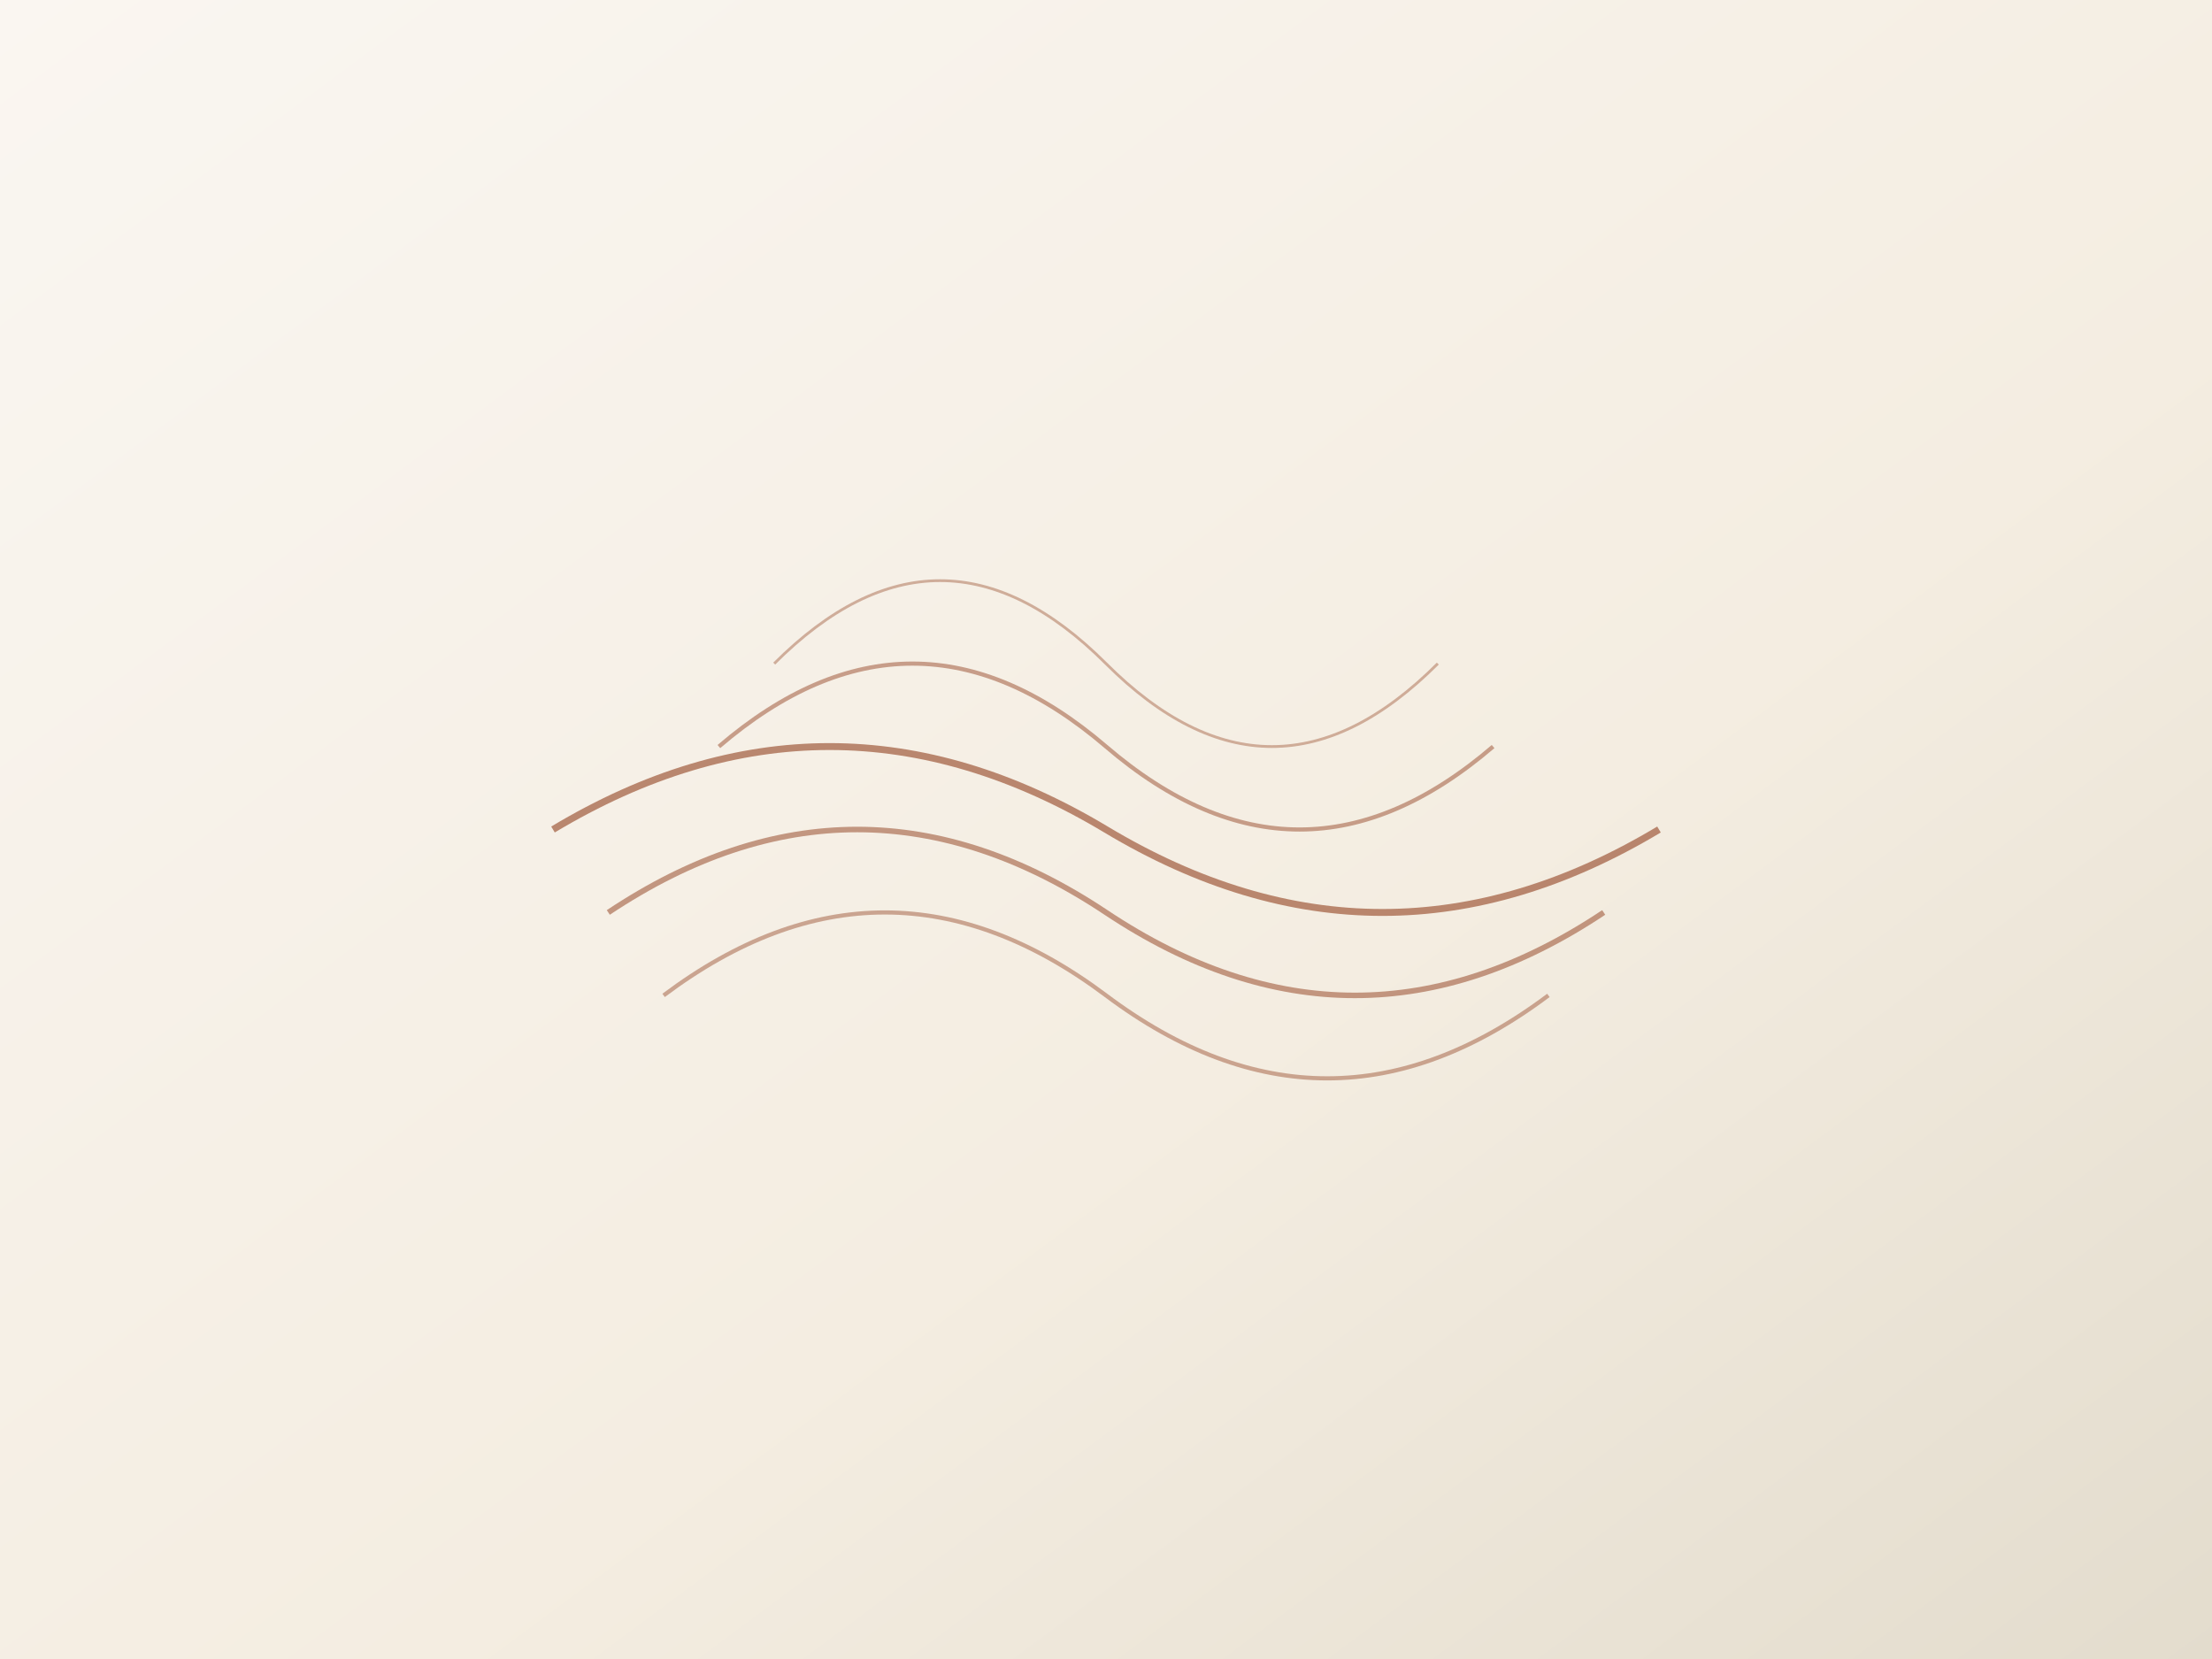
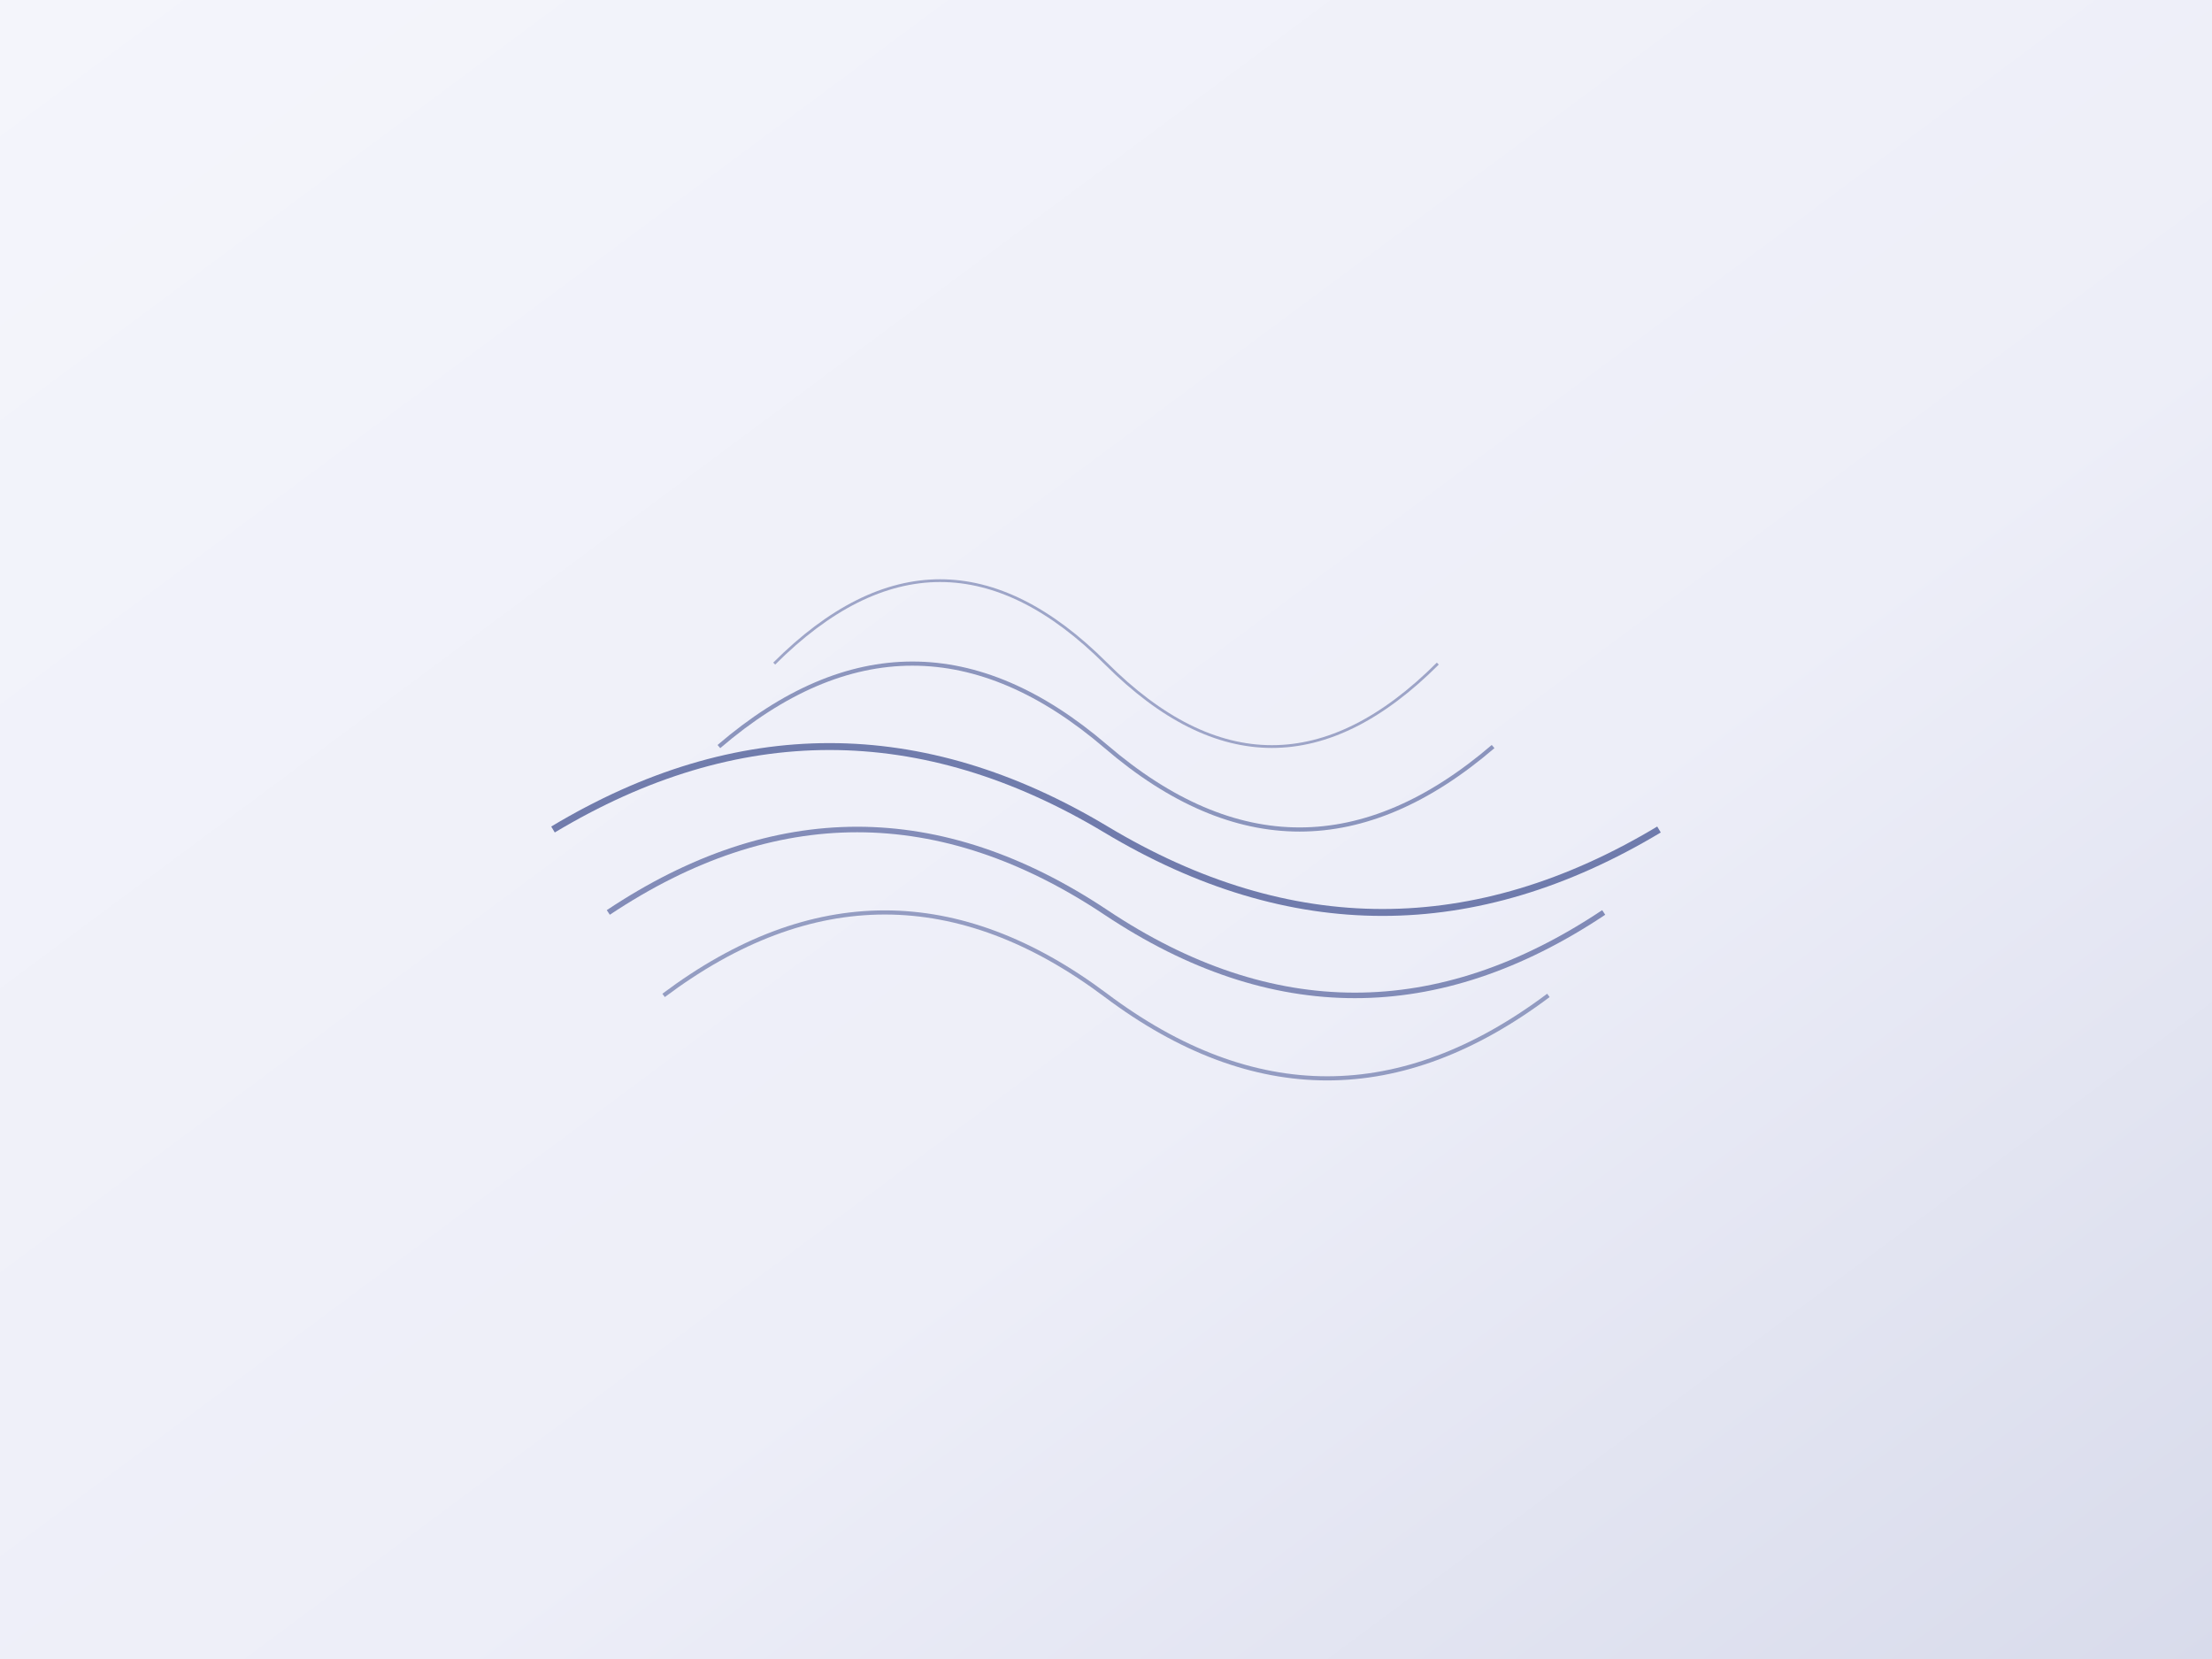
<svg xmlns="http://www.w3.org/2000/svg" viewBox="0 0 800 600" preserveAspectRatio="xMidYMid slice">
  <defs>
    <linearGradient id="bg-ansiedade" x1="0%" y1="0%" x2="100%" y2="100%">
-       <stop offset="0%" stop-color="#faf6f1" />
-       <stop offset="60%" stop-color="#f4ede1" />
-       <stop offset="100%" stop-color="#e3dccd" />
+       <stop offset="0%" stop-color="#f4f5fb" />
+       <stop offset="60%" stop-color="#edeef8" />
+       <stop offset="100%" stop-color="#d8dbeb" />
    </linearGradient>
    <linearGradient id="wave" x1="0%" y1="0%" x2="0%" y2="100%">
-       <stop offset="0%" stop-color="#a05a3c" stop-opacity="0.6" />
-       <stop offset="100%" stop-color="#a05a3c" stop-opacity="0.3" />
+       <stop offset="0%" stop-color="#3a4a8c" stop-opacity="0.6" />
+       <stop offset="100%" stop-color="#3a4a8c" stop-opacity="0.3" />
    </linearGradient>
  </defs>
  <rect width="800" height="600" fill="url(#bg-ansiedade)" />
  <g transform="translate(400, 300)">
-     <path d="M -200,0 Q -100,-60 0,0 T 200,0" stroke="#a05a3c" stroke-width="2.5" fill="none" opacity="0.7" />
-     <path d="M -180,30 Q -90,-30 0,30 T 180,30" stroke="#a05a3c" stroke-width="2" fill="none" opacity="0.6" />
-     <path d="M -160,60 Q -80,0 0,60 T 160,60" stroke="#a05a3c" stroke-width="1.5" fill="none" opacity="0.5" />
-     <path d="M -140,-30 Q -70,-90 0,-30 T 140,-30" stroke="#a05a3c" stroke-width="1.5" fill="none" opacity="0.55" />
-     <path d="M -120,-60 Q -60,-120 0,-60 T 120,-60" stroke="#a05a3c" stroke-width="1" fill="none" opacity="0.45" />
+     <path d="M -200,0 Q -100,-60 0,0 T 200,0" stroke="#3a4a8c" stroke-width="2.5" fill="none" opacity="0.7" />
+     <path d="M -180,30 Q -90,-30 0,30 T 180,30" stroke="#3a4a8c" stroke-width="2" fill="none" opacity="0.6" />
+     <path d="M -160,60 Q -80,0 0,60 T 160,60" stroke="#3a4a8c" stroke-width="1.5" fill="none" opacity="0.5" />
+     <path d="M -140,-30 Q -70,-90 0,-30 T 140,-30" stroke="#3a4a8c" stroke-width="1.5" fill="none" opacity="0.55" />
+     <path d="M -120,-60 Q -60,-120 0,-60 T 120,-60" stroke="#3a4a8c" stroke-width="1" fill="none" opacity="0.45" />
  </g>
</svg>
